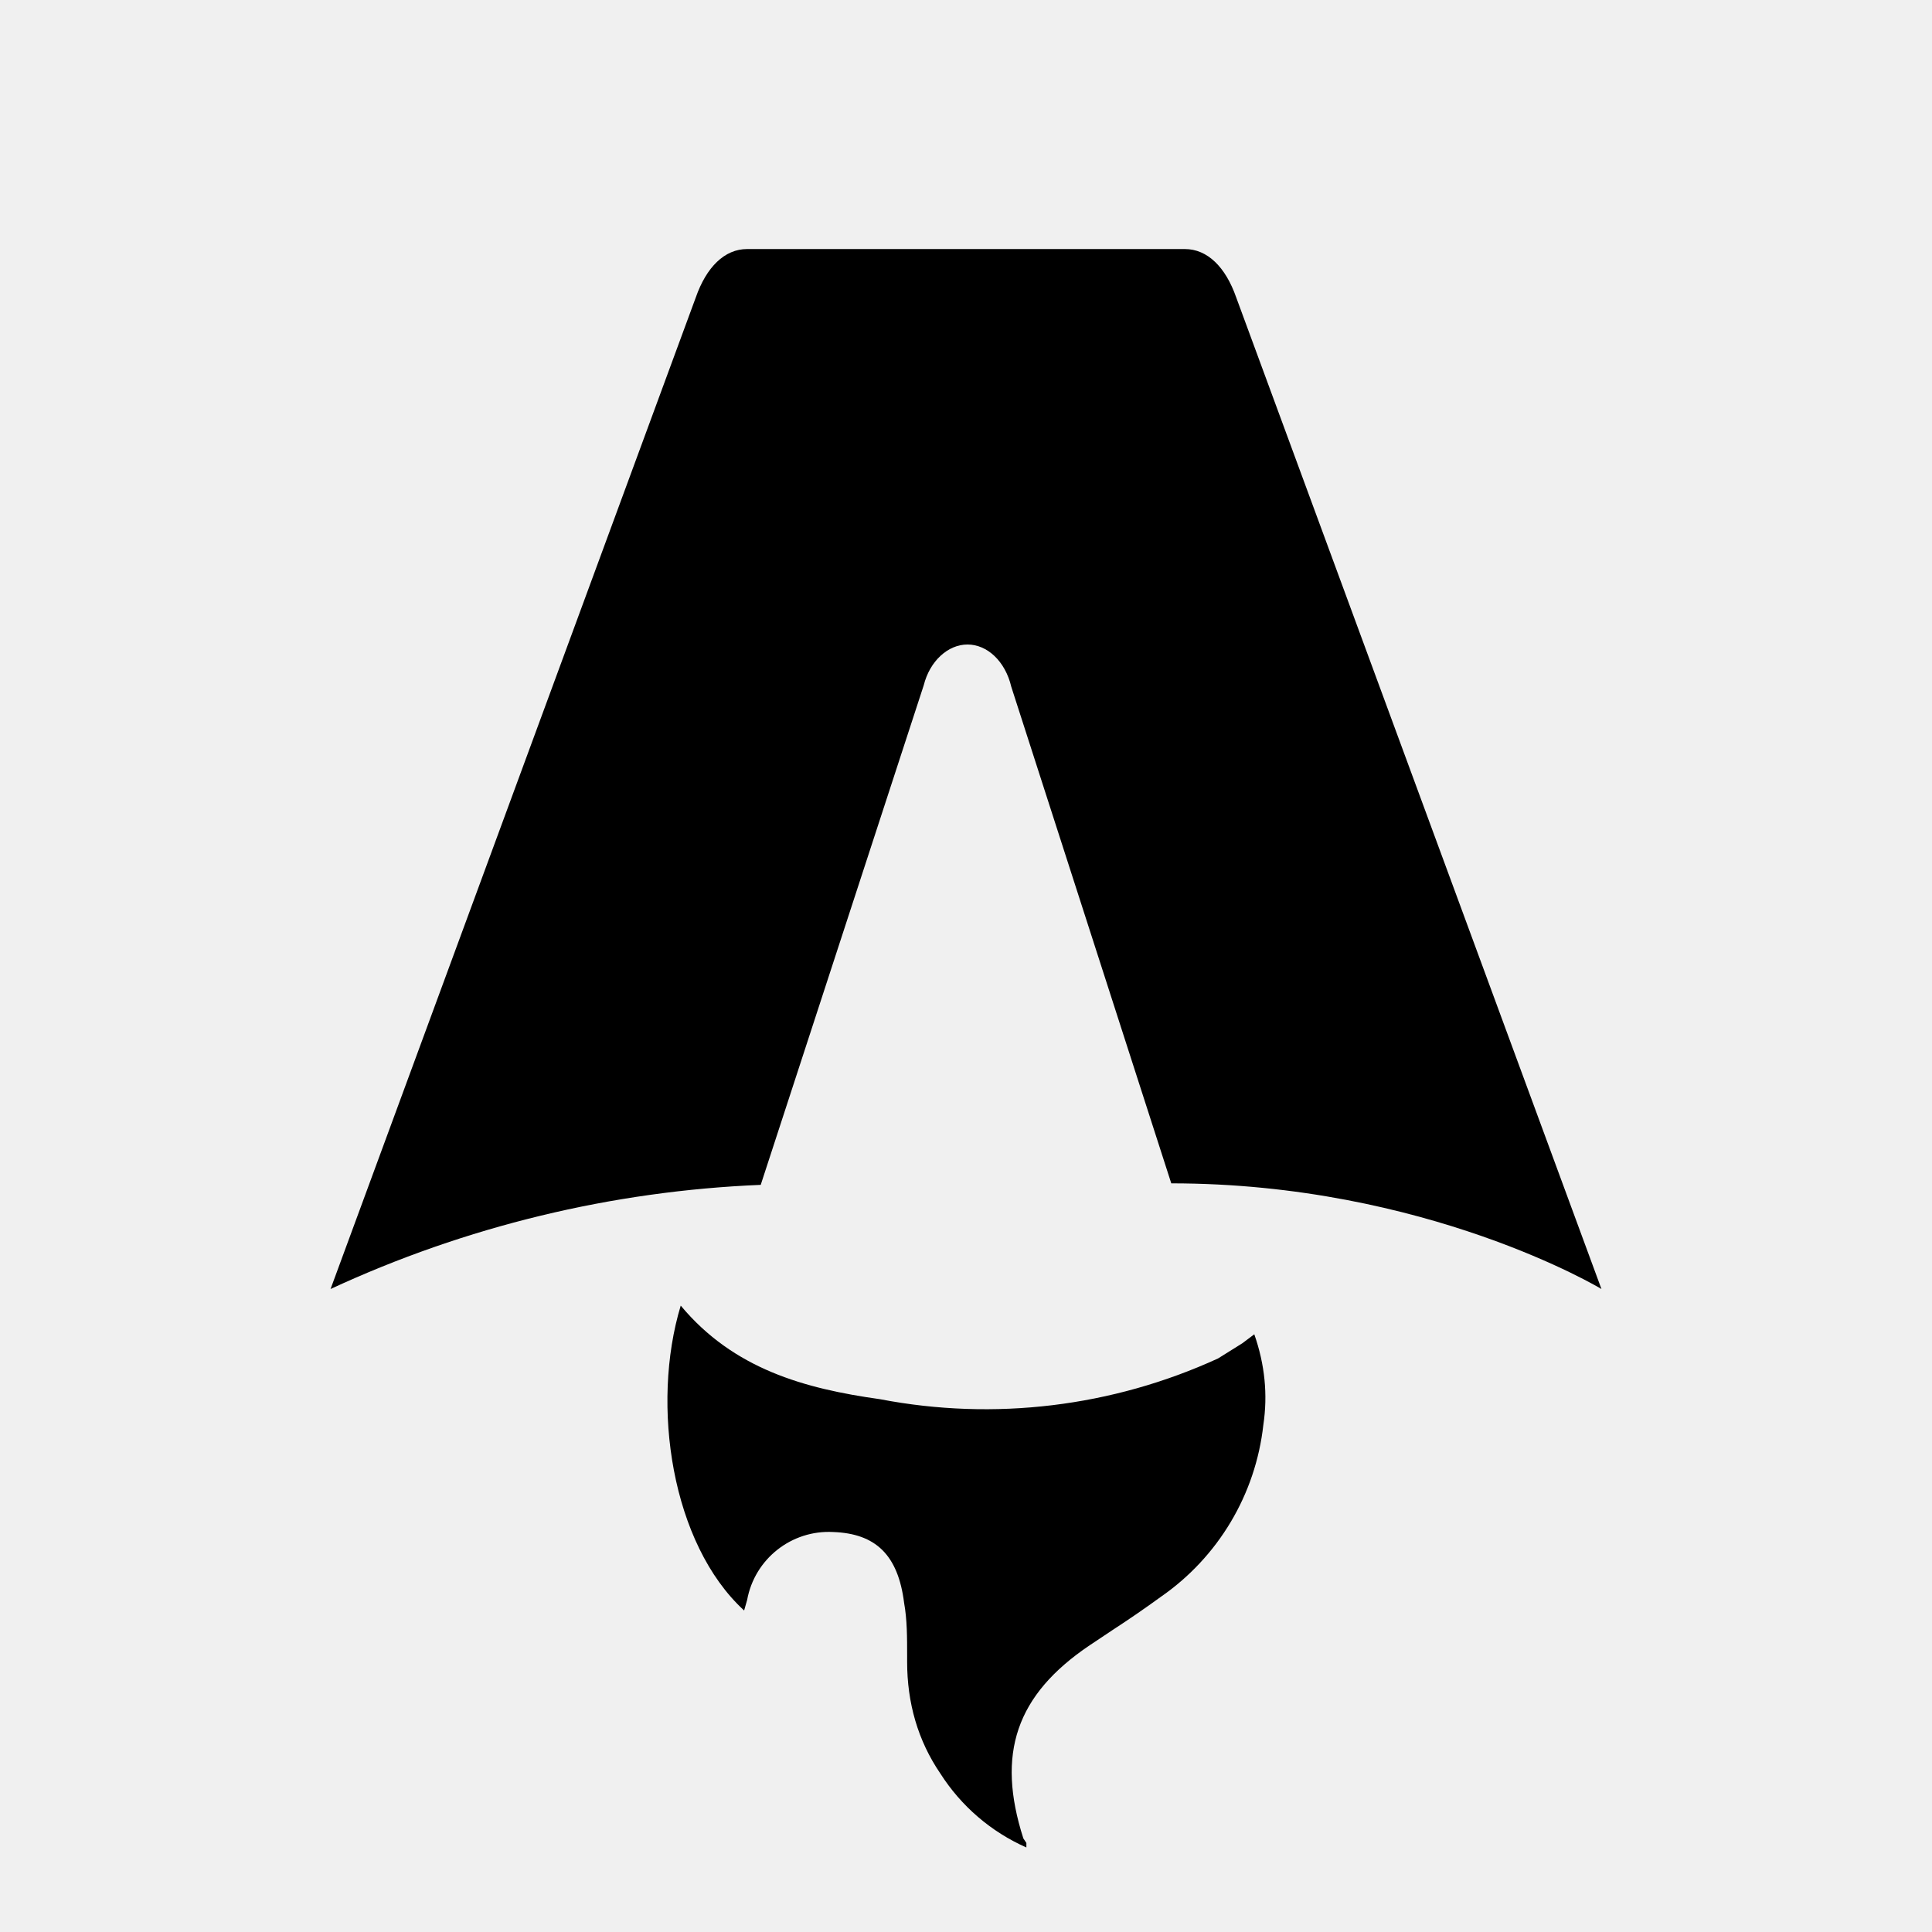
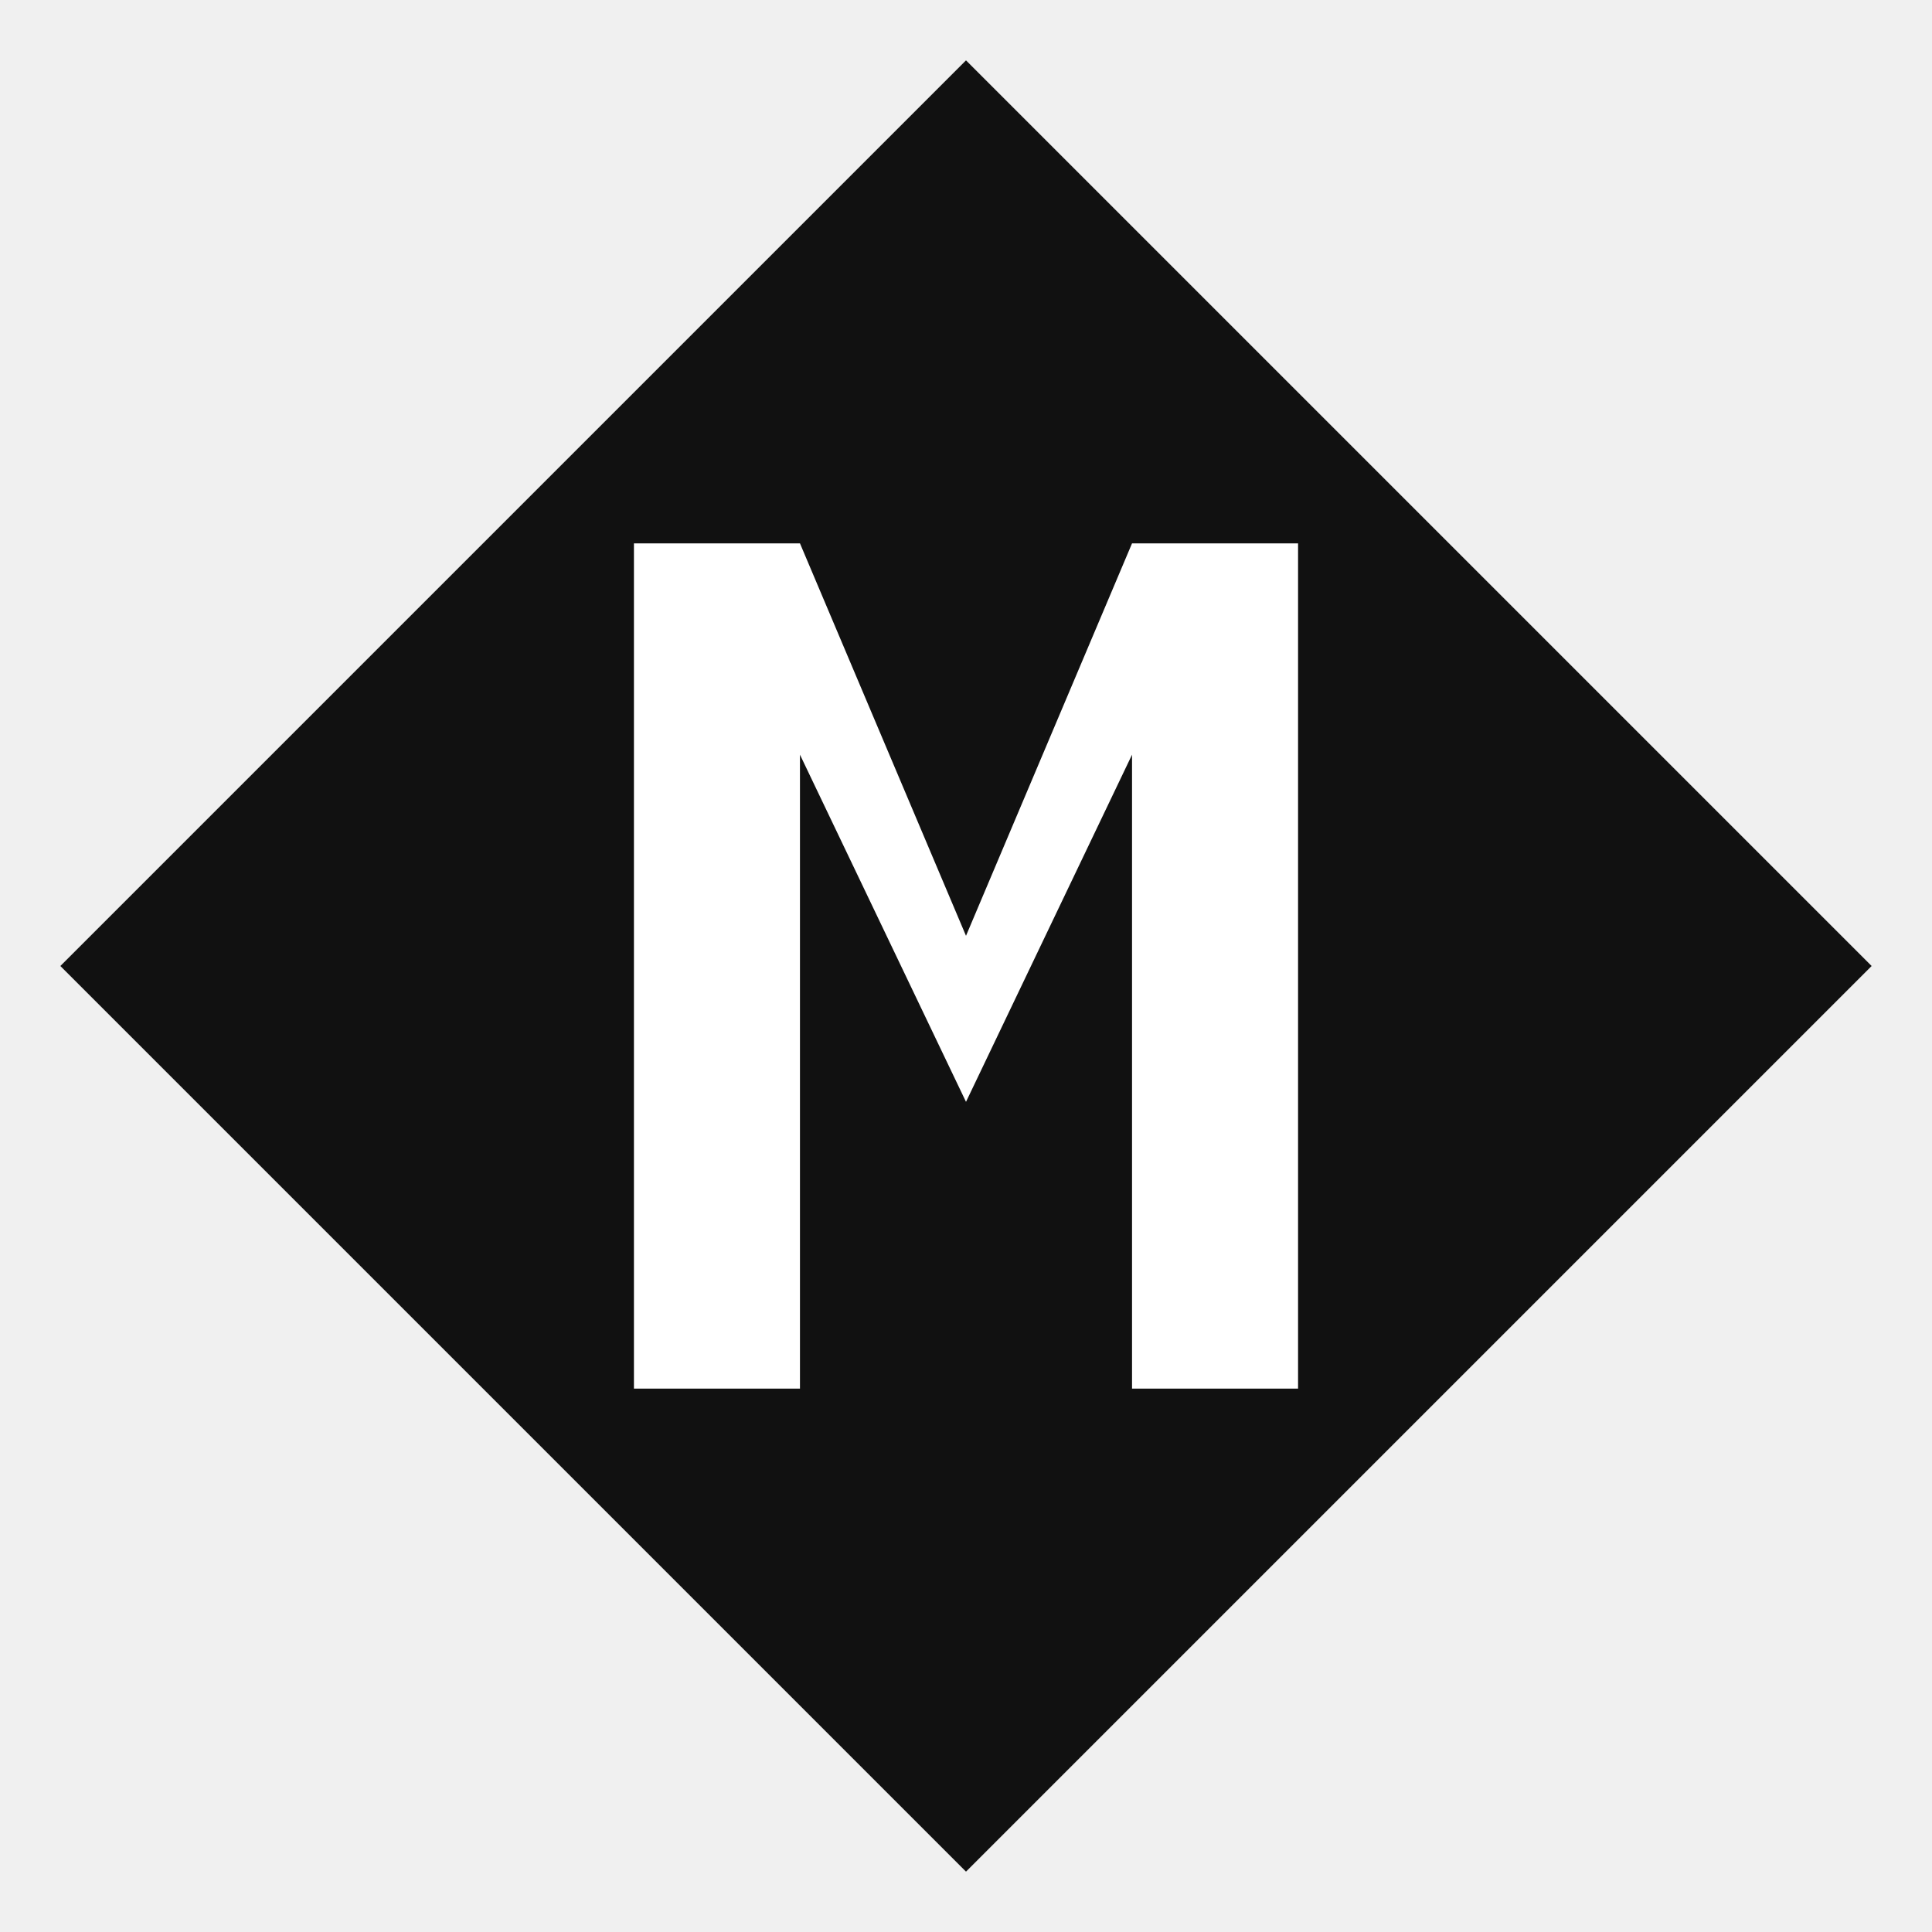
- <svg xmlns="http://www.w3.org/2000/svg" fill="none" viewBox="0 0 128 128">
-   <path d="M50.4 78.5a75.1 75.1 0 0 0-28.5 6.9l24.2-65.7c.7-2 1.9-3.2 3.4-3.2h29c1.5 0 2.7 1.2 3.4 3.2l24.2 65.7s-11.6-7-28.5-7L67 45.5c-.4-1.7-1.6-2.8-2.9-2.8-1.3 0-2.5 1.1-2.9 2.7L50.4 78.5Zm-1.1 28.2Zm-4.2-20.2c-2 6.6-.6 15.8 4.2 20.2a17.5 17.5 0 0 1 .2-.7 5.5 5.5 0 0 1 5.7-4.5c2.8.1 4.3 1.5 4.7 4.7.2 1.1.2 2.3.2 3.5v.4c0 2.7.7 5.2 2.2 7.4a13 13 0 0 0 5.7 4.9v-.3l-.2-.3c-1.8-5.6-.5-9.5 4.4-12.8l1.5-1a73 73 0 0 0 3.2-2.2 16 16 0 0 0 6.8-11.4c.3-2 .1-4-.6-6l-.8.6-1.6 1a37 37 0 0 1-22.4 2.7c-5-.7-9.7-2-13.2-6.2Z" />
-   <style>
-         path { fill: #000; }
-         @media (prefers-color-scheme: dark) {
-             path { fill: #FFF; }
-         }
-     </style>
+ <svg xmlns="http://www.w3.org/2000/svg" viewBox="0 0 128 128">
+   <polygon points="64,4 124,64 64,124 4,64" fill="#111" />
+   <polygon points="42,92 42,36 53,36 64,62 75,36 86,36 86,92 75,92 75,50 64,73 53,50 53,92" fill="#fff" />
</svg>
